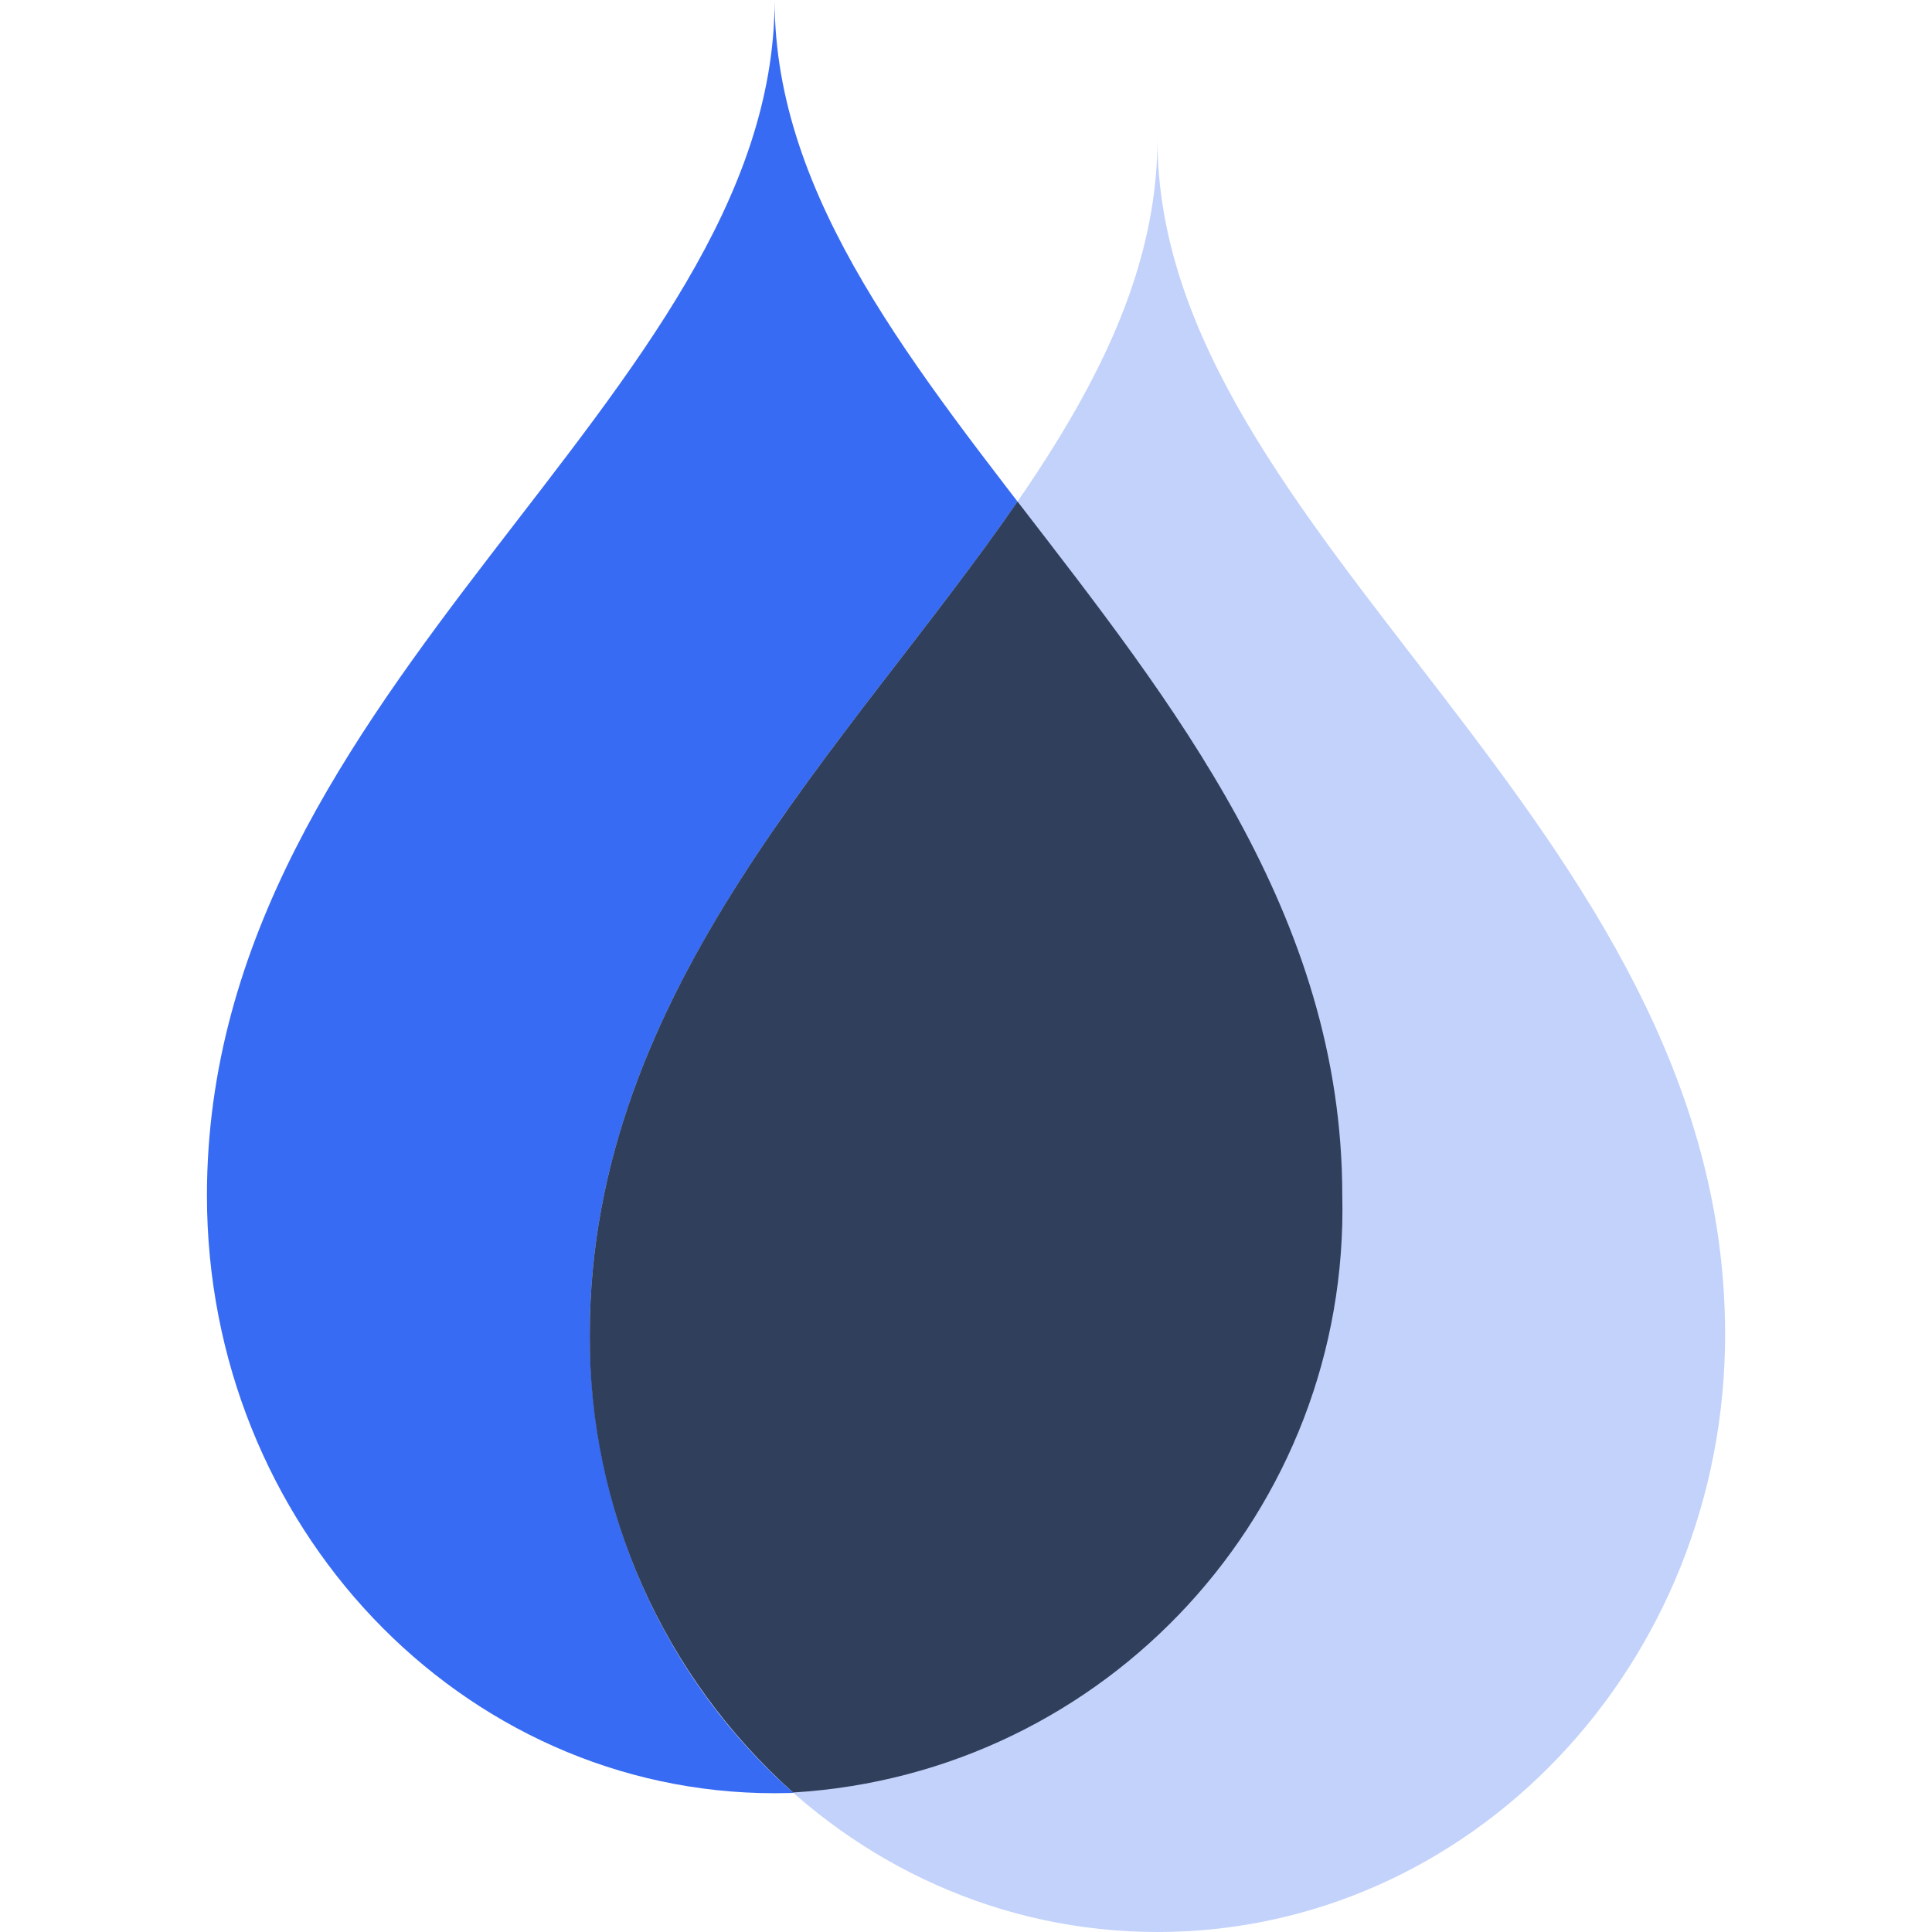
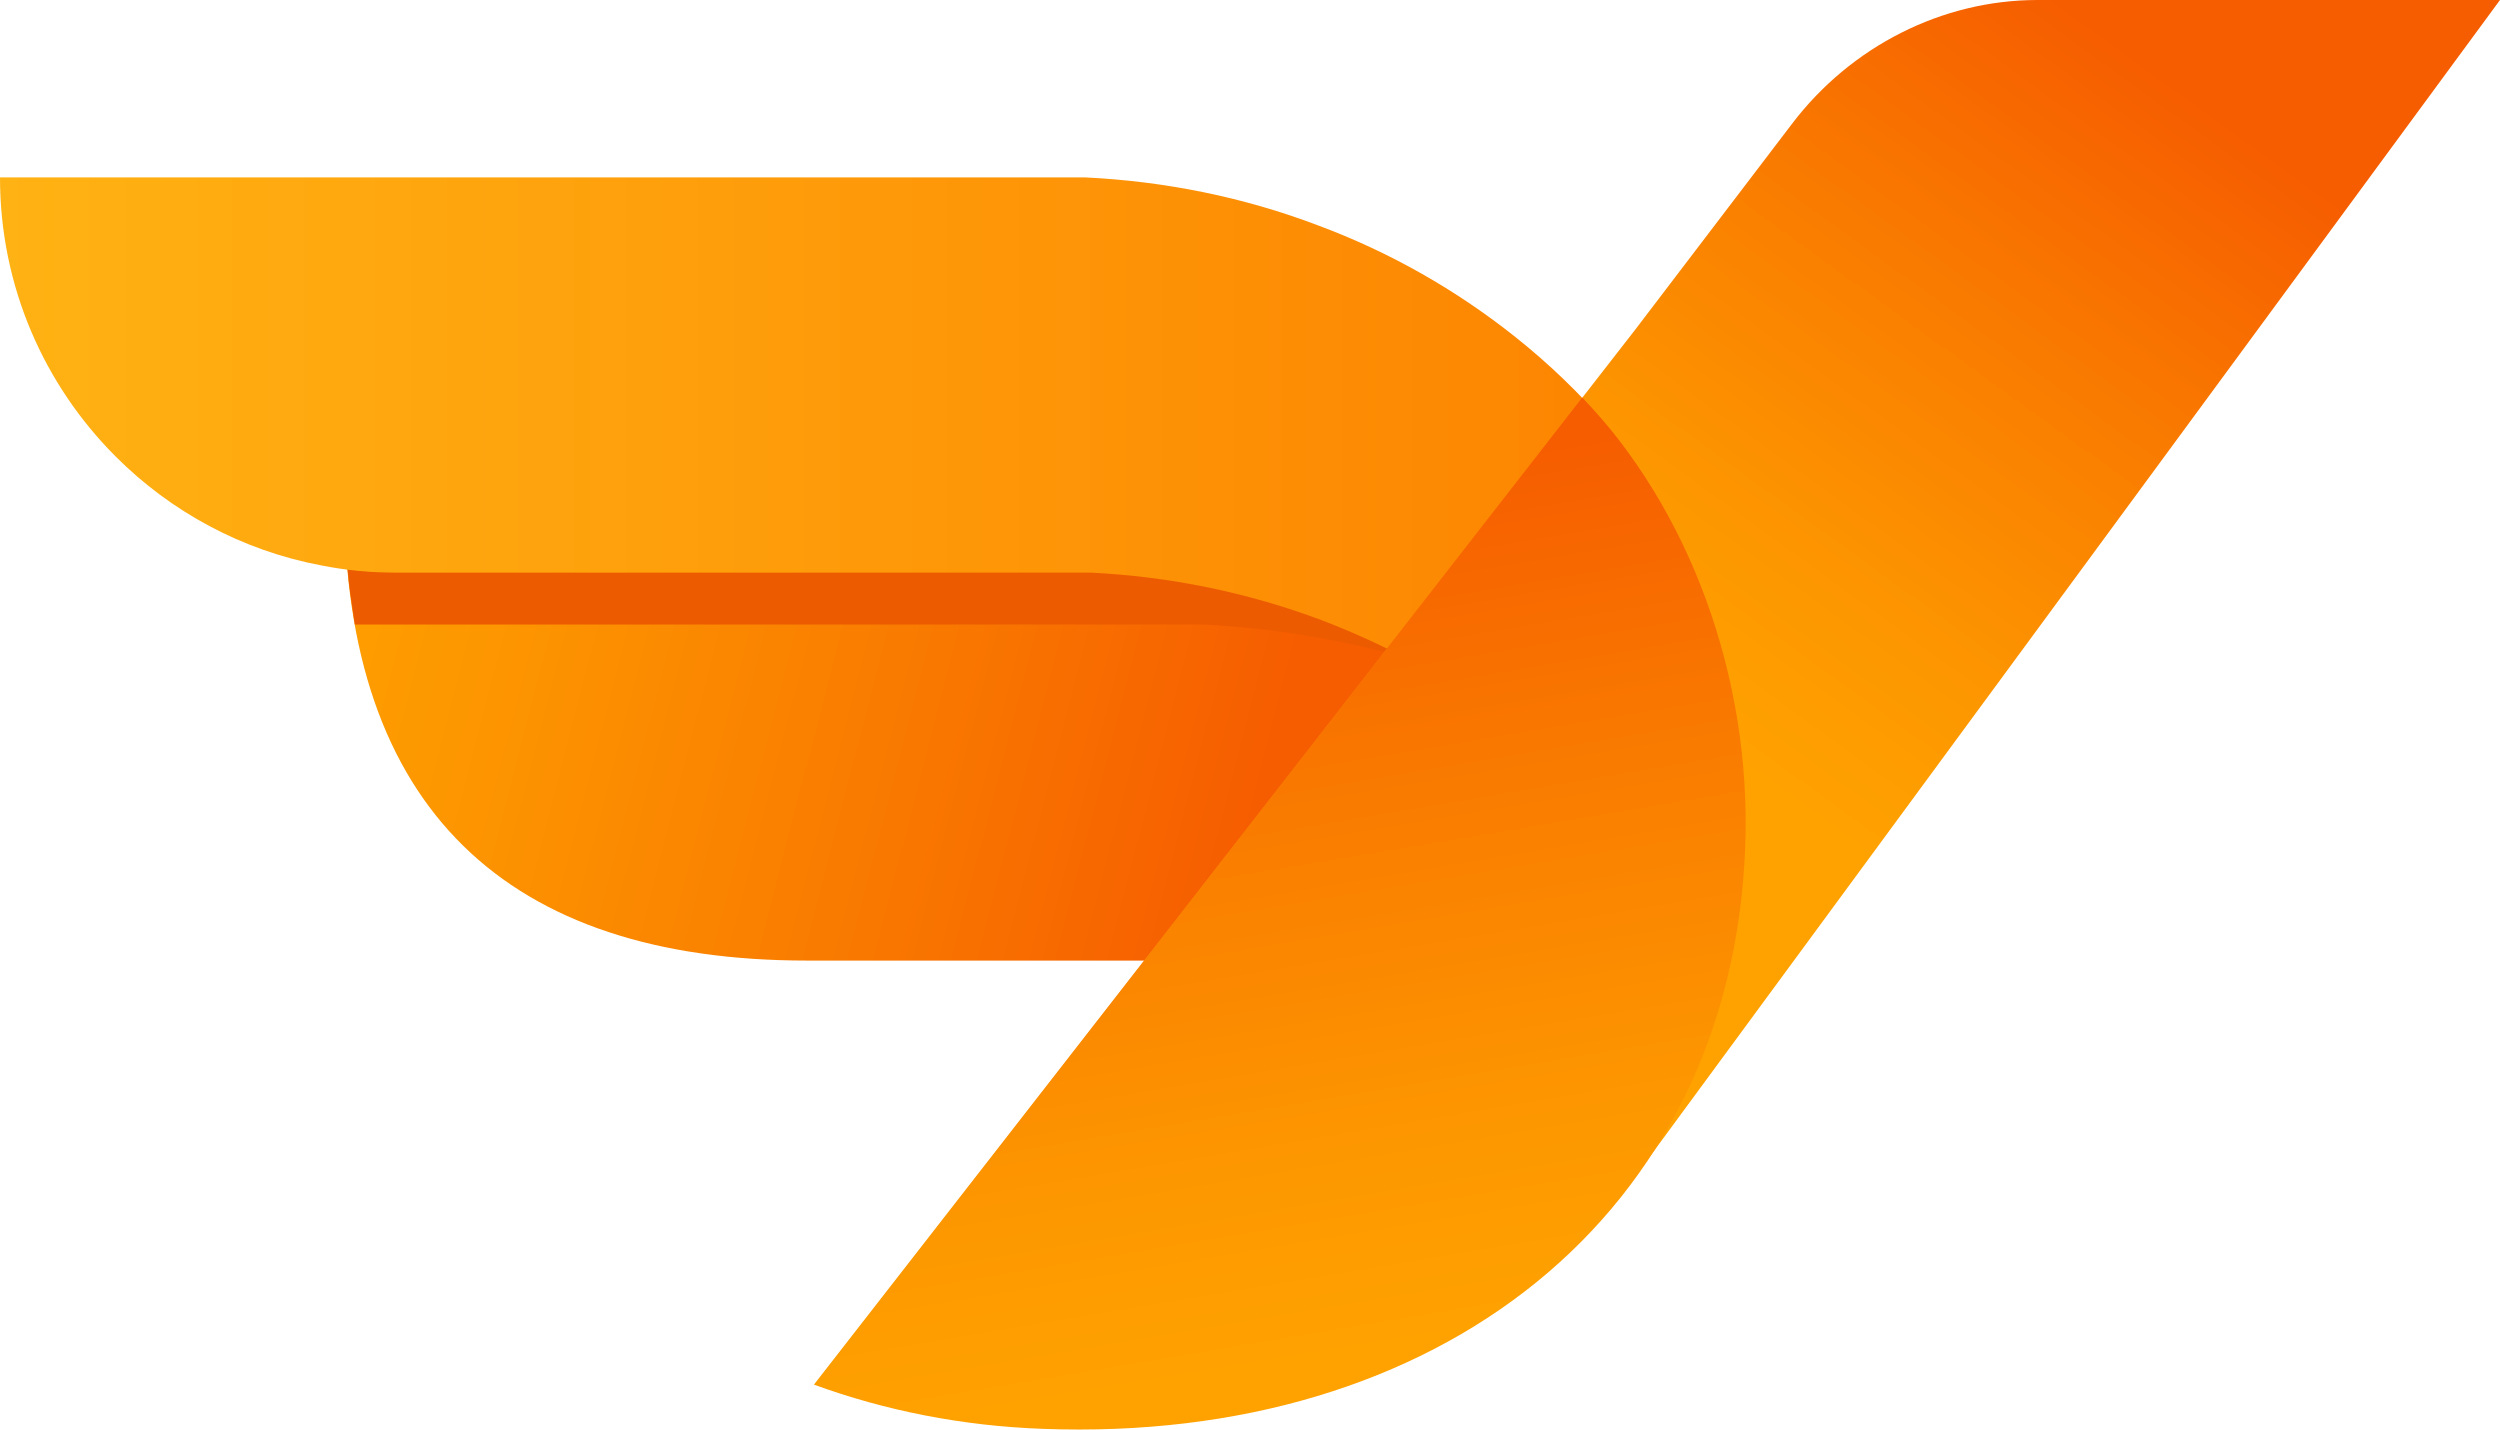
- <svg xmlns="http://www.w3.org/2000/svg" width="32" height="32" class="icon" viewBox="0 0 1024 1024">
-   <path fill="#386BF3" d="M410.558.109c0 210.974-300.876 361.752-300.876 633.548 0 174.943 134.704 316.787 300.876 316.787s300.877-141.817 300.877-316.787C711.408 361.752 410.558 210.974 410.558.109" />
-   <path fill="#C3D2FB" d="M613.469 73.665c0 211.055-300.877 361.914-300.877 633.547C312.592 882.156 447.296 1024 613.47 1024s300.876-141.817 300.876-316.788C914.29 435.58 613.469 284.72 613.469 73.665" />
-   <path fill="#303F5B" d="M312.592 707.212c0-183.713 137.636-312.171 226.723-441.39 81.702 106.112 172.12 218.74 172.12 367.726A309.755 309.755 0 0 1 420.36 950.064a323.1 323.1 0 0 1-107.769-242.852z" />
+ <svg xmlns="http://www.w3.org/2000/svg" viewBox="0 0 52 29.73">
+   <defs>
+     <linearGradient id="g12" x1="26.59" y1="16.1" x2="5.48" y2="10.64" gradientUnits="userSpaceOnUse">
+       <stop offset="0" stop-color="#f65c00" />
+       <stop offset=".36" stop-color="#f97a00" />
+       <stop offset=".77" stop-color="#fd9700" />
+       <stop offset="1" stop-color="#ffa200" />
+     </linearGradient>
+     <linearGradient id="g12-2" x1="44.3" y1=".84" x2="34.32" y2="14.62" gradientUnits="userSpaceOnUse">
+       <stop offset="0" stop-color="#f65c00" />
+       <stop offset=".36" stop-color="#f97a00" />
+       <stop offset=".77" stop-color="#fd9700" />
+       <stop offset="1" stop-color="#ffa200" />
+     </linearGradient>
+     <linearGradient id="g16" x1="35.49" y1="11.91" x2="0" y2="11.91" gradientUnits="userSpaceOnUse">
+       <stop offset=".02" stop-color="#fd8300" />
+       <stop offset=".12" stop-color="#fd8802" />
+       <stop offset="1" stop-color="#ffb213" />
+     </linearGradient>
+     <linearGradient id="g12-3" x1="24.59" y1="10.35" x2="27.6" y2="28.26" gradientUnits="userSpaceOnUse">
+       <stop offset="0" stop-color="#f65c00" />
+       <stop offset=".36" stop-color="#f97a00" />
+       <stop offset=".77" stop-color="#fd9700" />
+       <stop offset="1" stop-color="#ffa200" />
+     </linearGradient>
+   </defs>
+   <path fill="url(#g12)" d="M35.31,15.17c0-2.66-2.18-4.81-4.88-4.81H7.16c0,6.46,3.39,9.62,9.63,9.62h13.65c2.69,0,4.88-2.15,4.88-4.81Z" />
+   <path fill="#ed5b00" d="M35.52,15.78c-1.44-1.15-3.08-2.07-4.81-2.72-1.8-.68-3.71-1.07-5.63-1.16H8.22c-.33,0-.67-.02-.99-.06.03,.37,.07,.61,.15,1.15H25.03c1.92,.1,3.83,.48,5.63,1.16,1.73,.65,3.36,1.56,4.81,2.72.51,.41,.51-.72,0-1.13Z" />
+   <path fill="url(#g12-2)" d="M34.27,24.12L52,0h-9.62c-1.98,0-3.88,.96-5.11,2.58l-3.26,4.28L16.97,28.77l17.3-4.65Z" />
+   <path fill="url(#g16)" d="M35.49,12.7v7.42c-.14-.3-.29-.6-.46-.89-.43-.77-.95-1.5-1.52-2.16-.57-.66-1.24-1.3-1.92-1.85-1.23-.98-2.63-1.76-4.1-2.32-1.54-.58-3.17-.91-4.81-.99H8.22c-.53,0-1.04-.05-1.54-.15-1.65-.31-3.13-1.12-4.27-2.26C.92,8.01,0,5.96,0,3.69H22.57c1.66,.08,3.3,.41,4.85,1,1.48,.55,2.87,1.34,4.1,2.32,.68,.54,1.35,1.18,1.91,1.84,.58,.67,.94,1.41,1.38,2.18Z" />
+   <path fill="url(#g12-3)" d="M36.3,17.63c-.3,7.67-6.4,12.4-14.61,12.09-1.68-.06-3.28-.38-4.76-.92l15.98-20.53c2.22,2.3,3.53,5.82,3.39,9.36Z" />
</svg>
